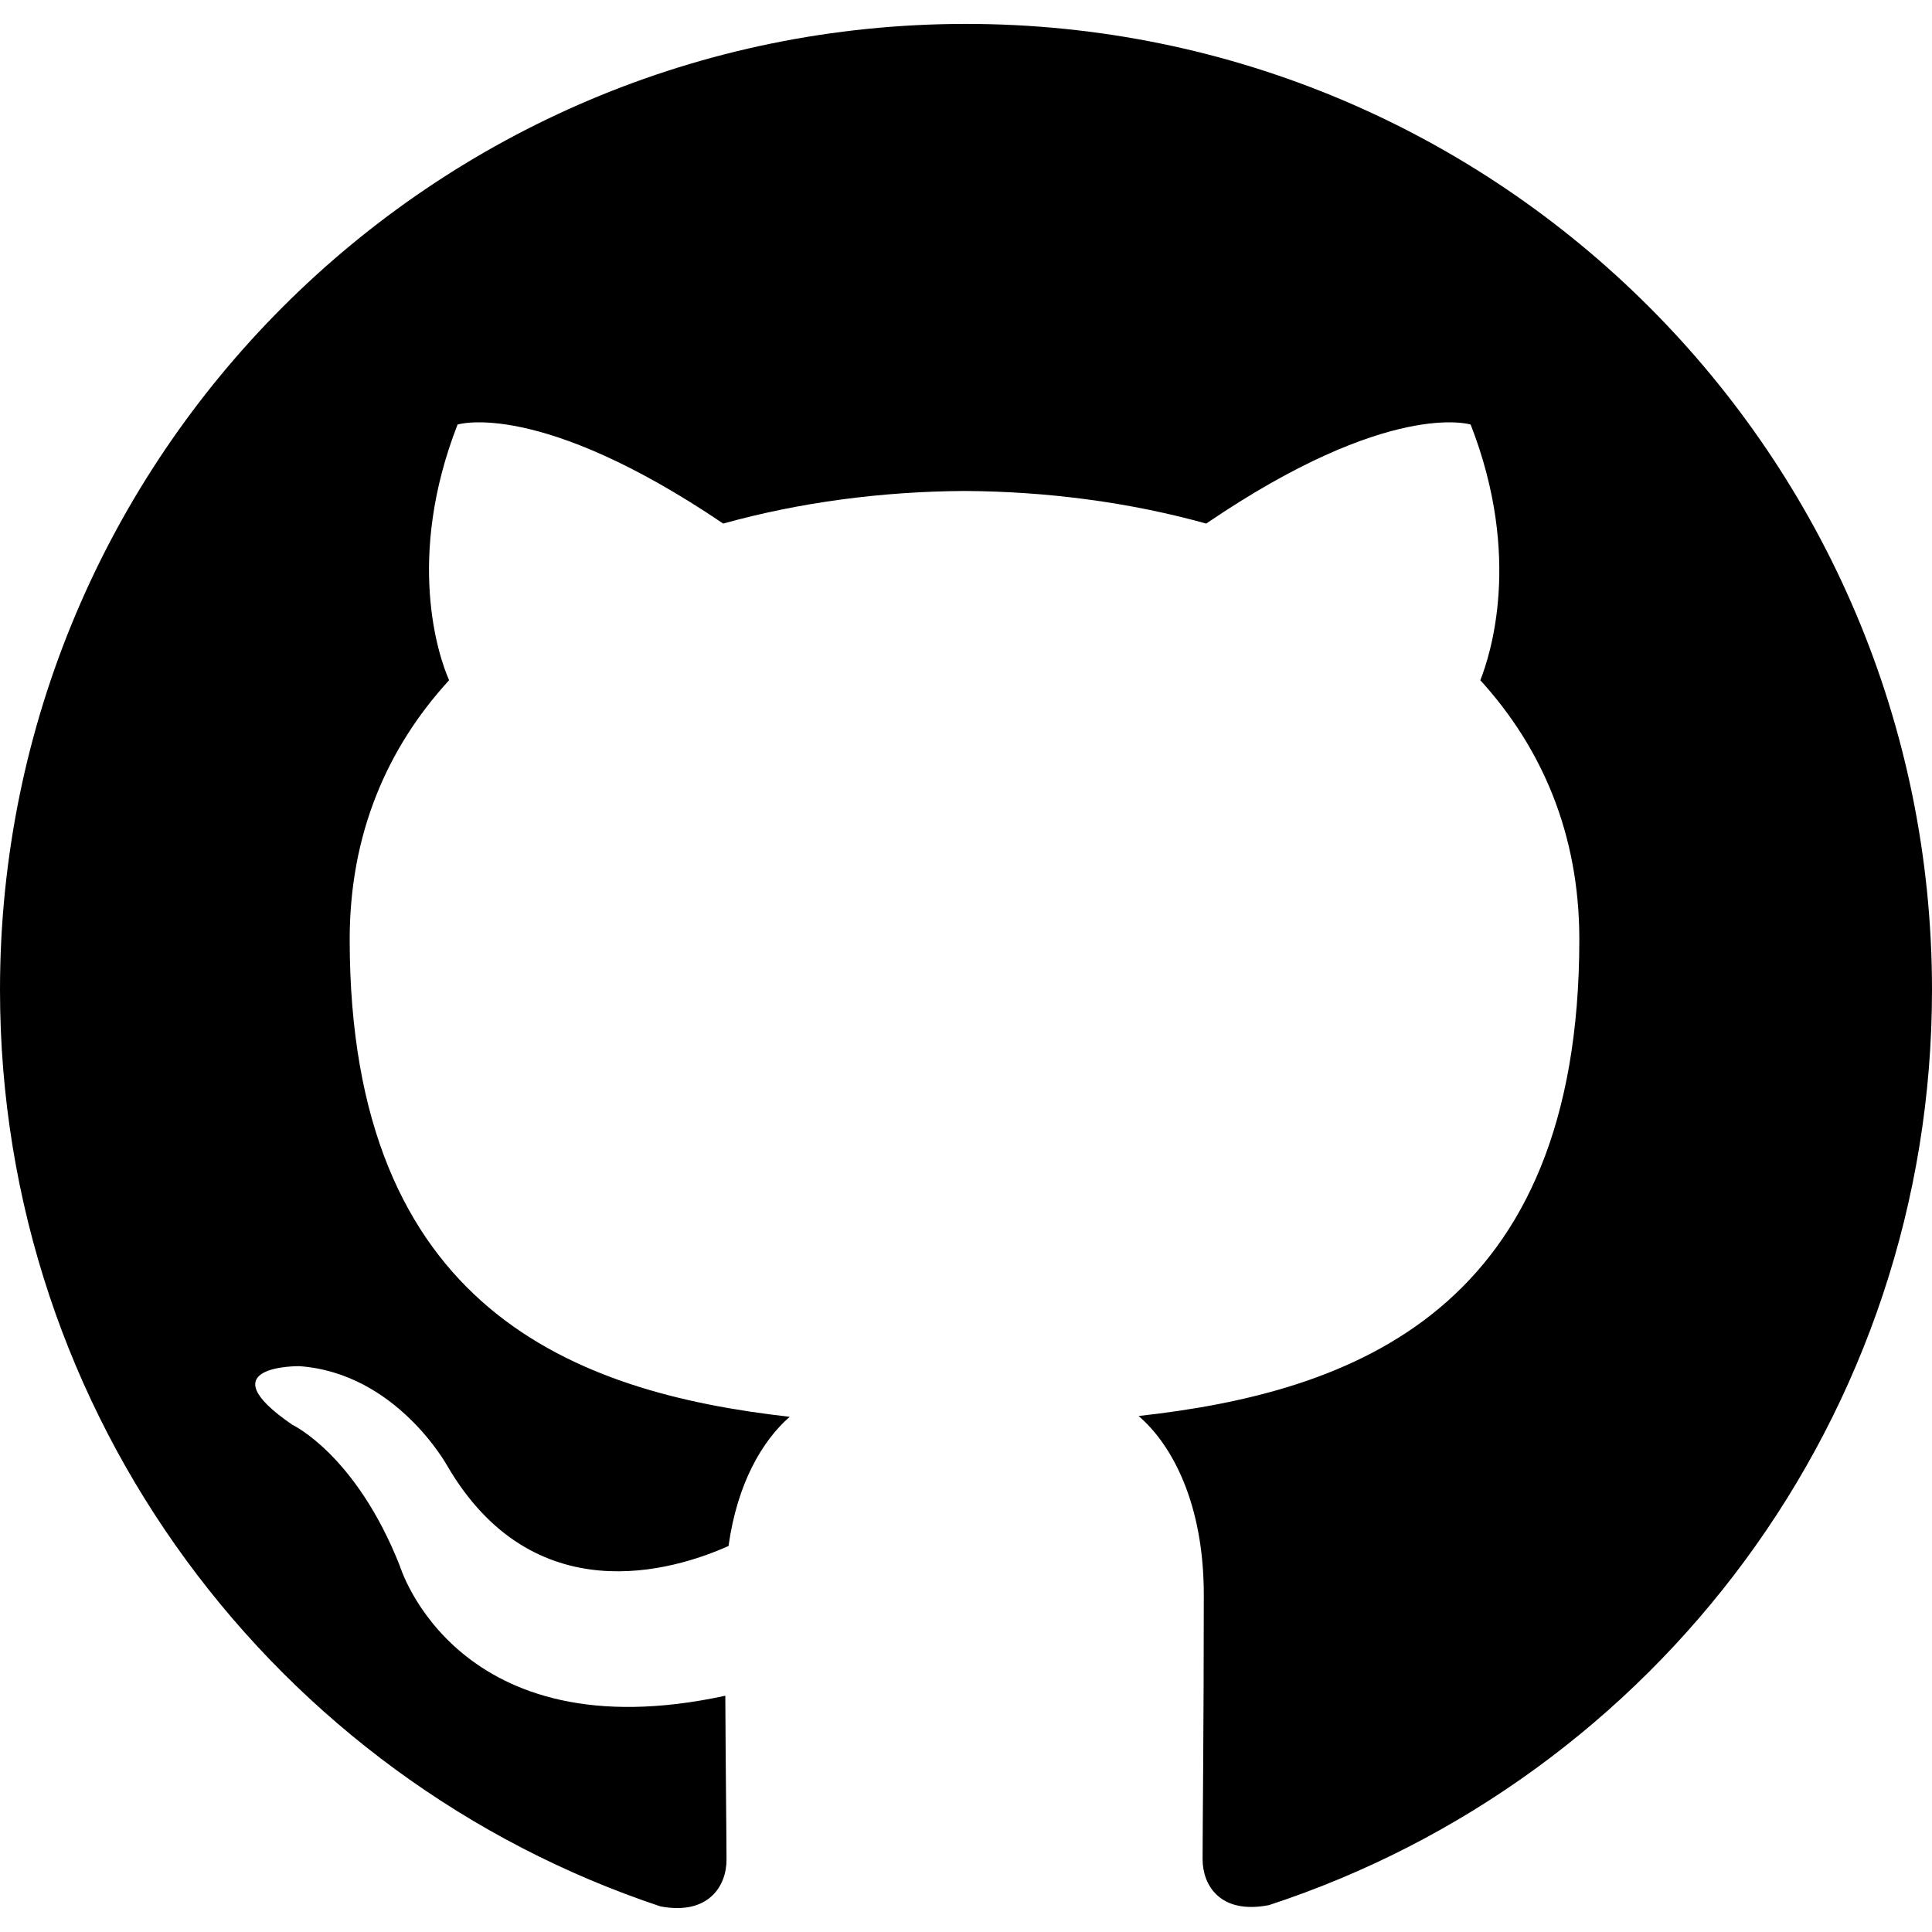
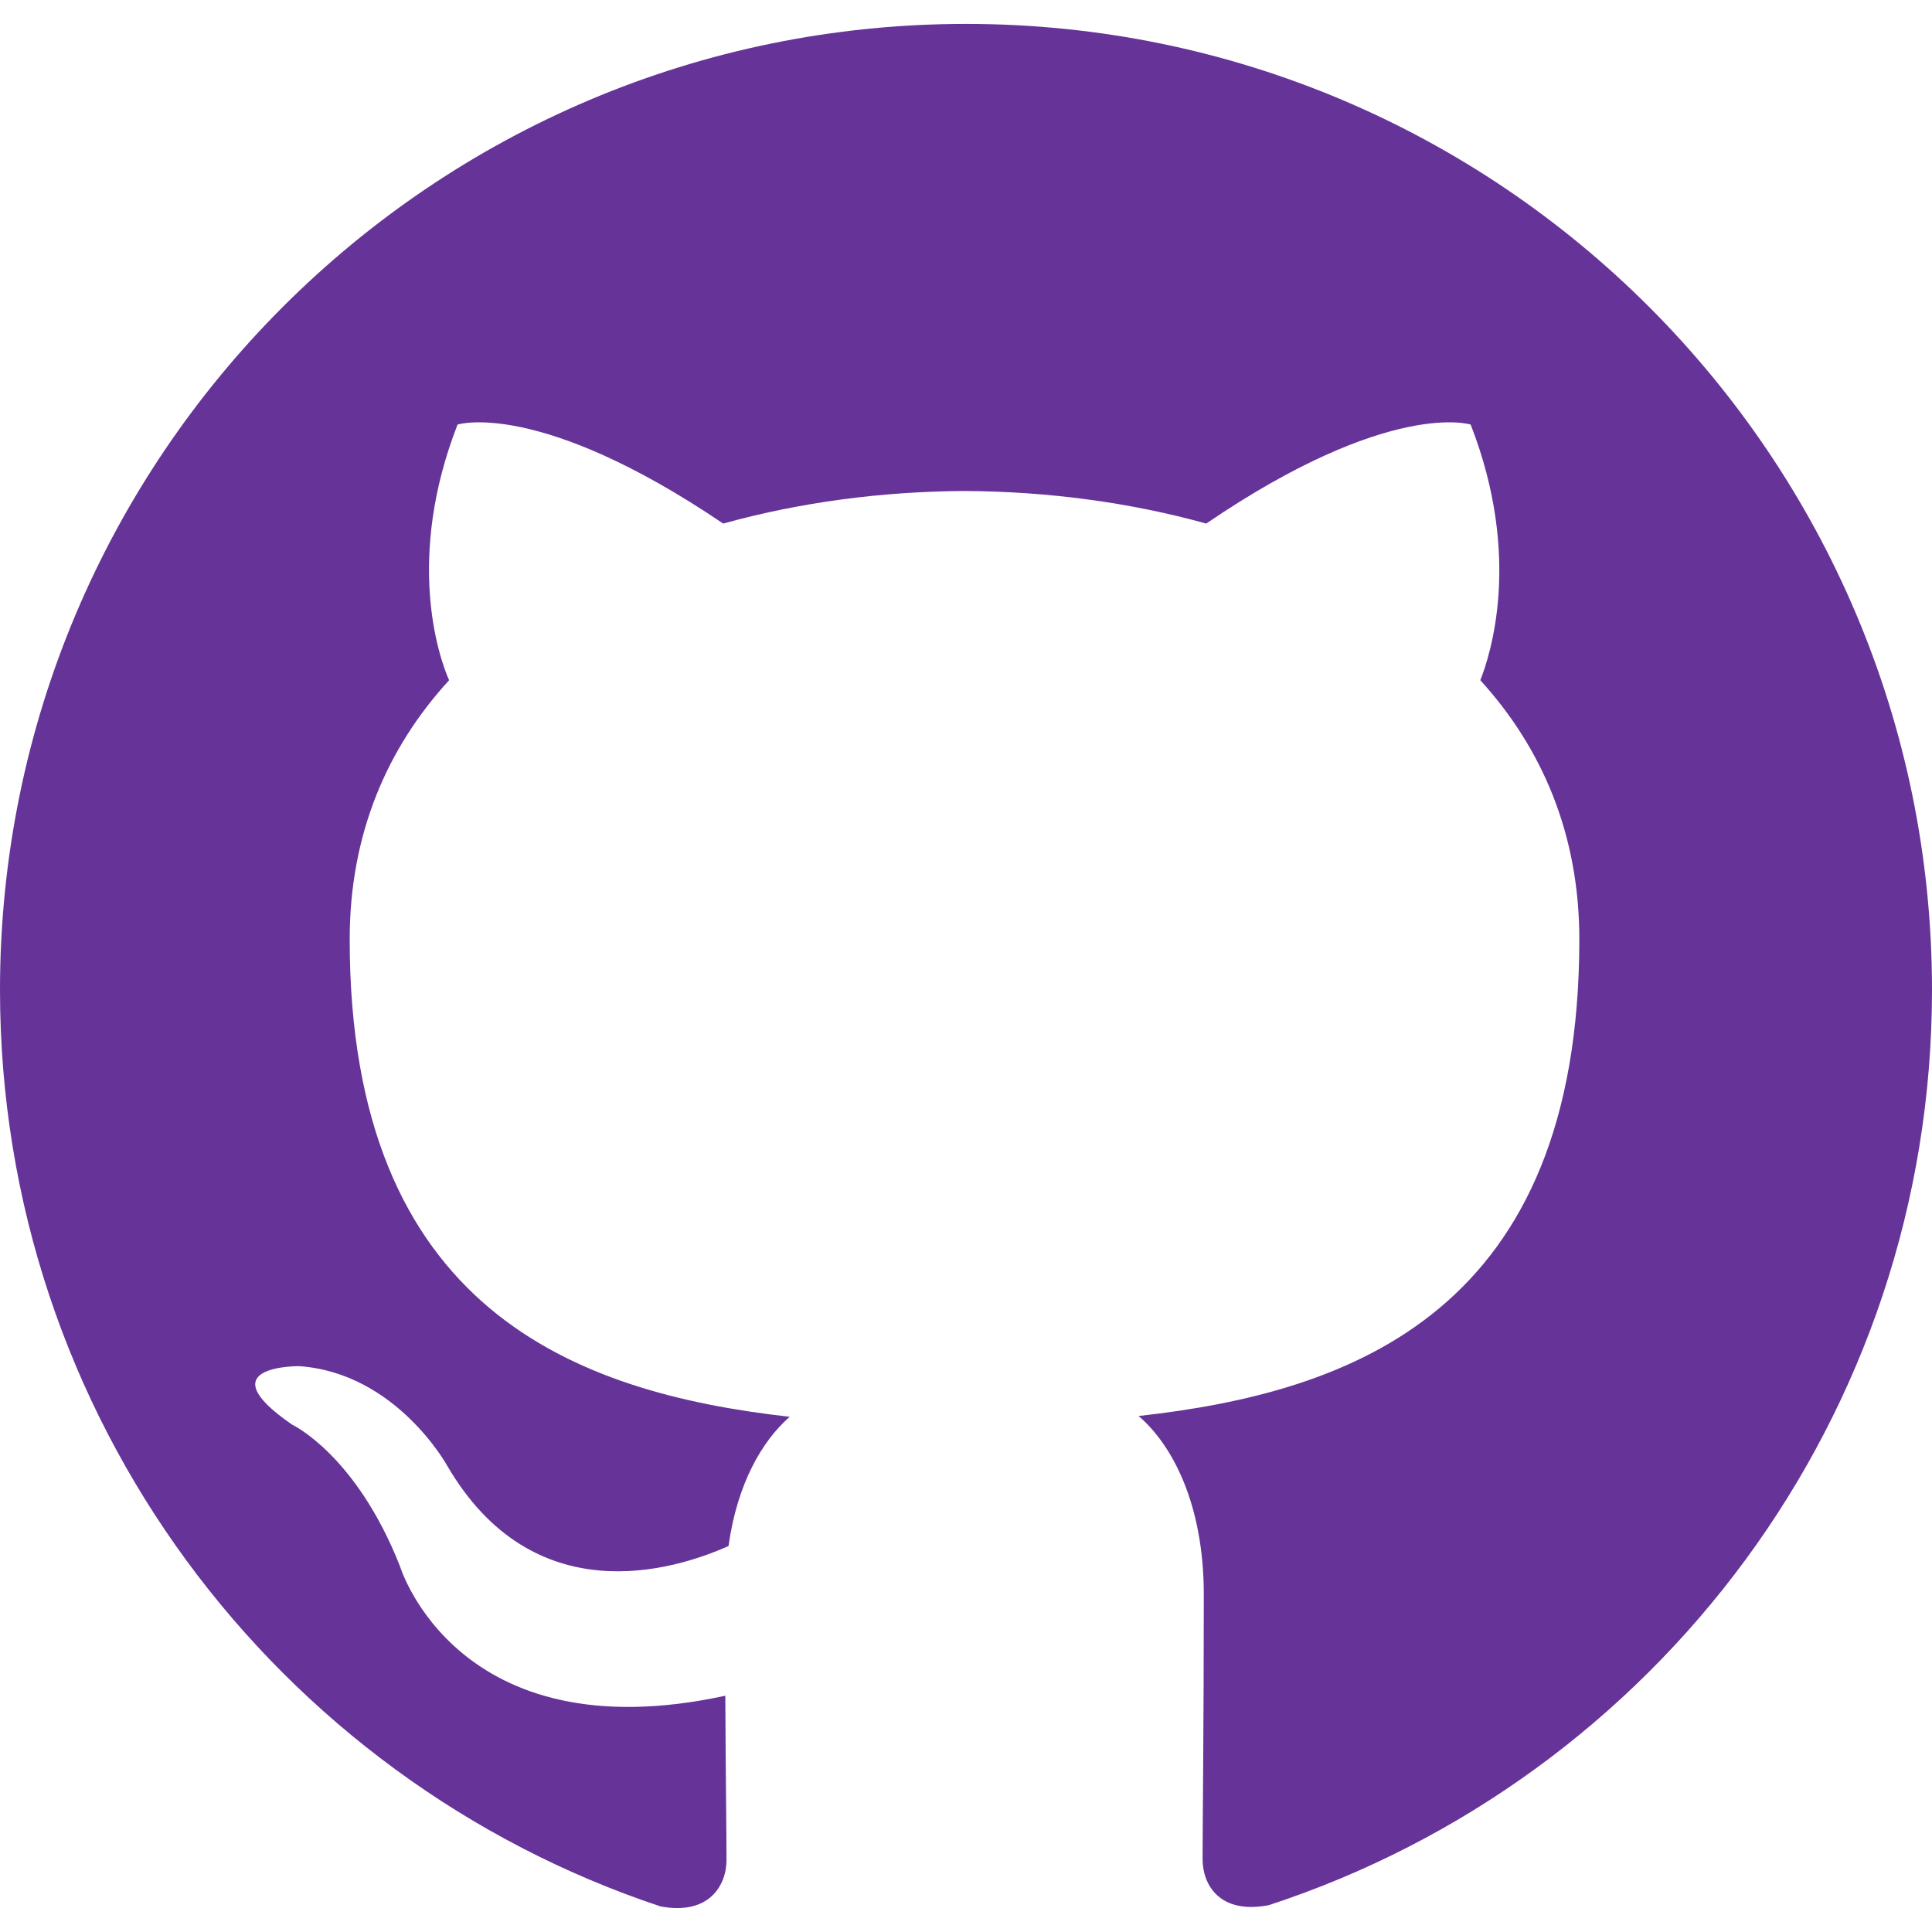
<svg xmlns="http://www.w3.org/2000/svg" role="img" viewBox="0 0 24 24">
-   <path d="M12 .297c-6.63 0-12 5.373-12 12 0 5.303 3.438 9.8 8.205 11.385.6.113.82-.258.82-.577 0-.285-.01-1.04-.015-2.04-3.338.724-4.042-1.61-4.042-1.61C4.422 18.07 3.633 17.7 3.633 17.7c-1.087-.744.084-.729.084-.729 1.205.084 1.838 1.236 1.838 1.236 1.07 1.835 2.809 1.305 3.495.998.108-.776.417-1.305.76-1.605-2.665-.3-5.466-1.332-5.466-5.93 0-1.31.465-2.38 1.235-3.22-.135-.303-.54-1.523.105-3.176 0 0 1.005-.322 3.3 1.23.96-.267 1.98-.399 3-.405 1.02.006 2.04.138 3 .405 2.28-1.552 3.285-1.23 3.285-1.23.645 1.653.24 2.873.12 3.176.765.84 1.23 1.91 1.23 3.22 0 4.61-2.805 5.625-5.475 5.92.42.36.81 1.096.81 2.22 0 1.606-.015 2.896-.015 3.286 0 .315.21.69.825.57C20.565 22.092 24 17.592 24 12.297c0-6.627-5.373-12-12-12" />
+   <path style="fill: #663399" d="M12 .297c-6.63 0-12 5.373-12 12 0 5.303 3.438 9.8 8.205 11.385.6.113.82-.258.82-.577 0-.285-.01-1.04-.015-2.04-3.338.724-4.042-1.61-4.042-1.61C4.422 18.07 3.633 17.7 3.633 17.7c-1.087-.744.084-.729.084-.729 1.205.084 1.838 1.236 1.838 1.236 1.07 1.835 2.809 1.305 3.495.998.108-.776.417-1.305.76-1.605-2.665-.3-5.466-1.332-5.466-5.93 0-1.31.465-2.38 1.235-3.22-.135-.303-.54-1.523.105-3.176 0 0 1.005-.322 3.3 1.23.96-.267 1.98-.399 3-.405 1.02.006 2.04.138 3 .405 2.28-1.552 3.285-1.23 3.285-1.23.645 1.653.24 2.873.12 3.176.765.84 1.23 1.91 1.23 3.22 0 4.61-2.805 5.625-5.475 5.92.42.36.81 1.096.81 2.22 0 1.606-.015 2.896-.015 3.286 0 .315.21.69.825.57C20.565 22.092 24 17.592 24 12.297c0-6.627-5.373-12-12-12" />
</svg>
